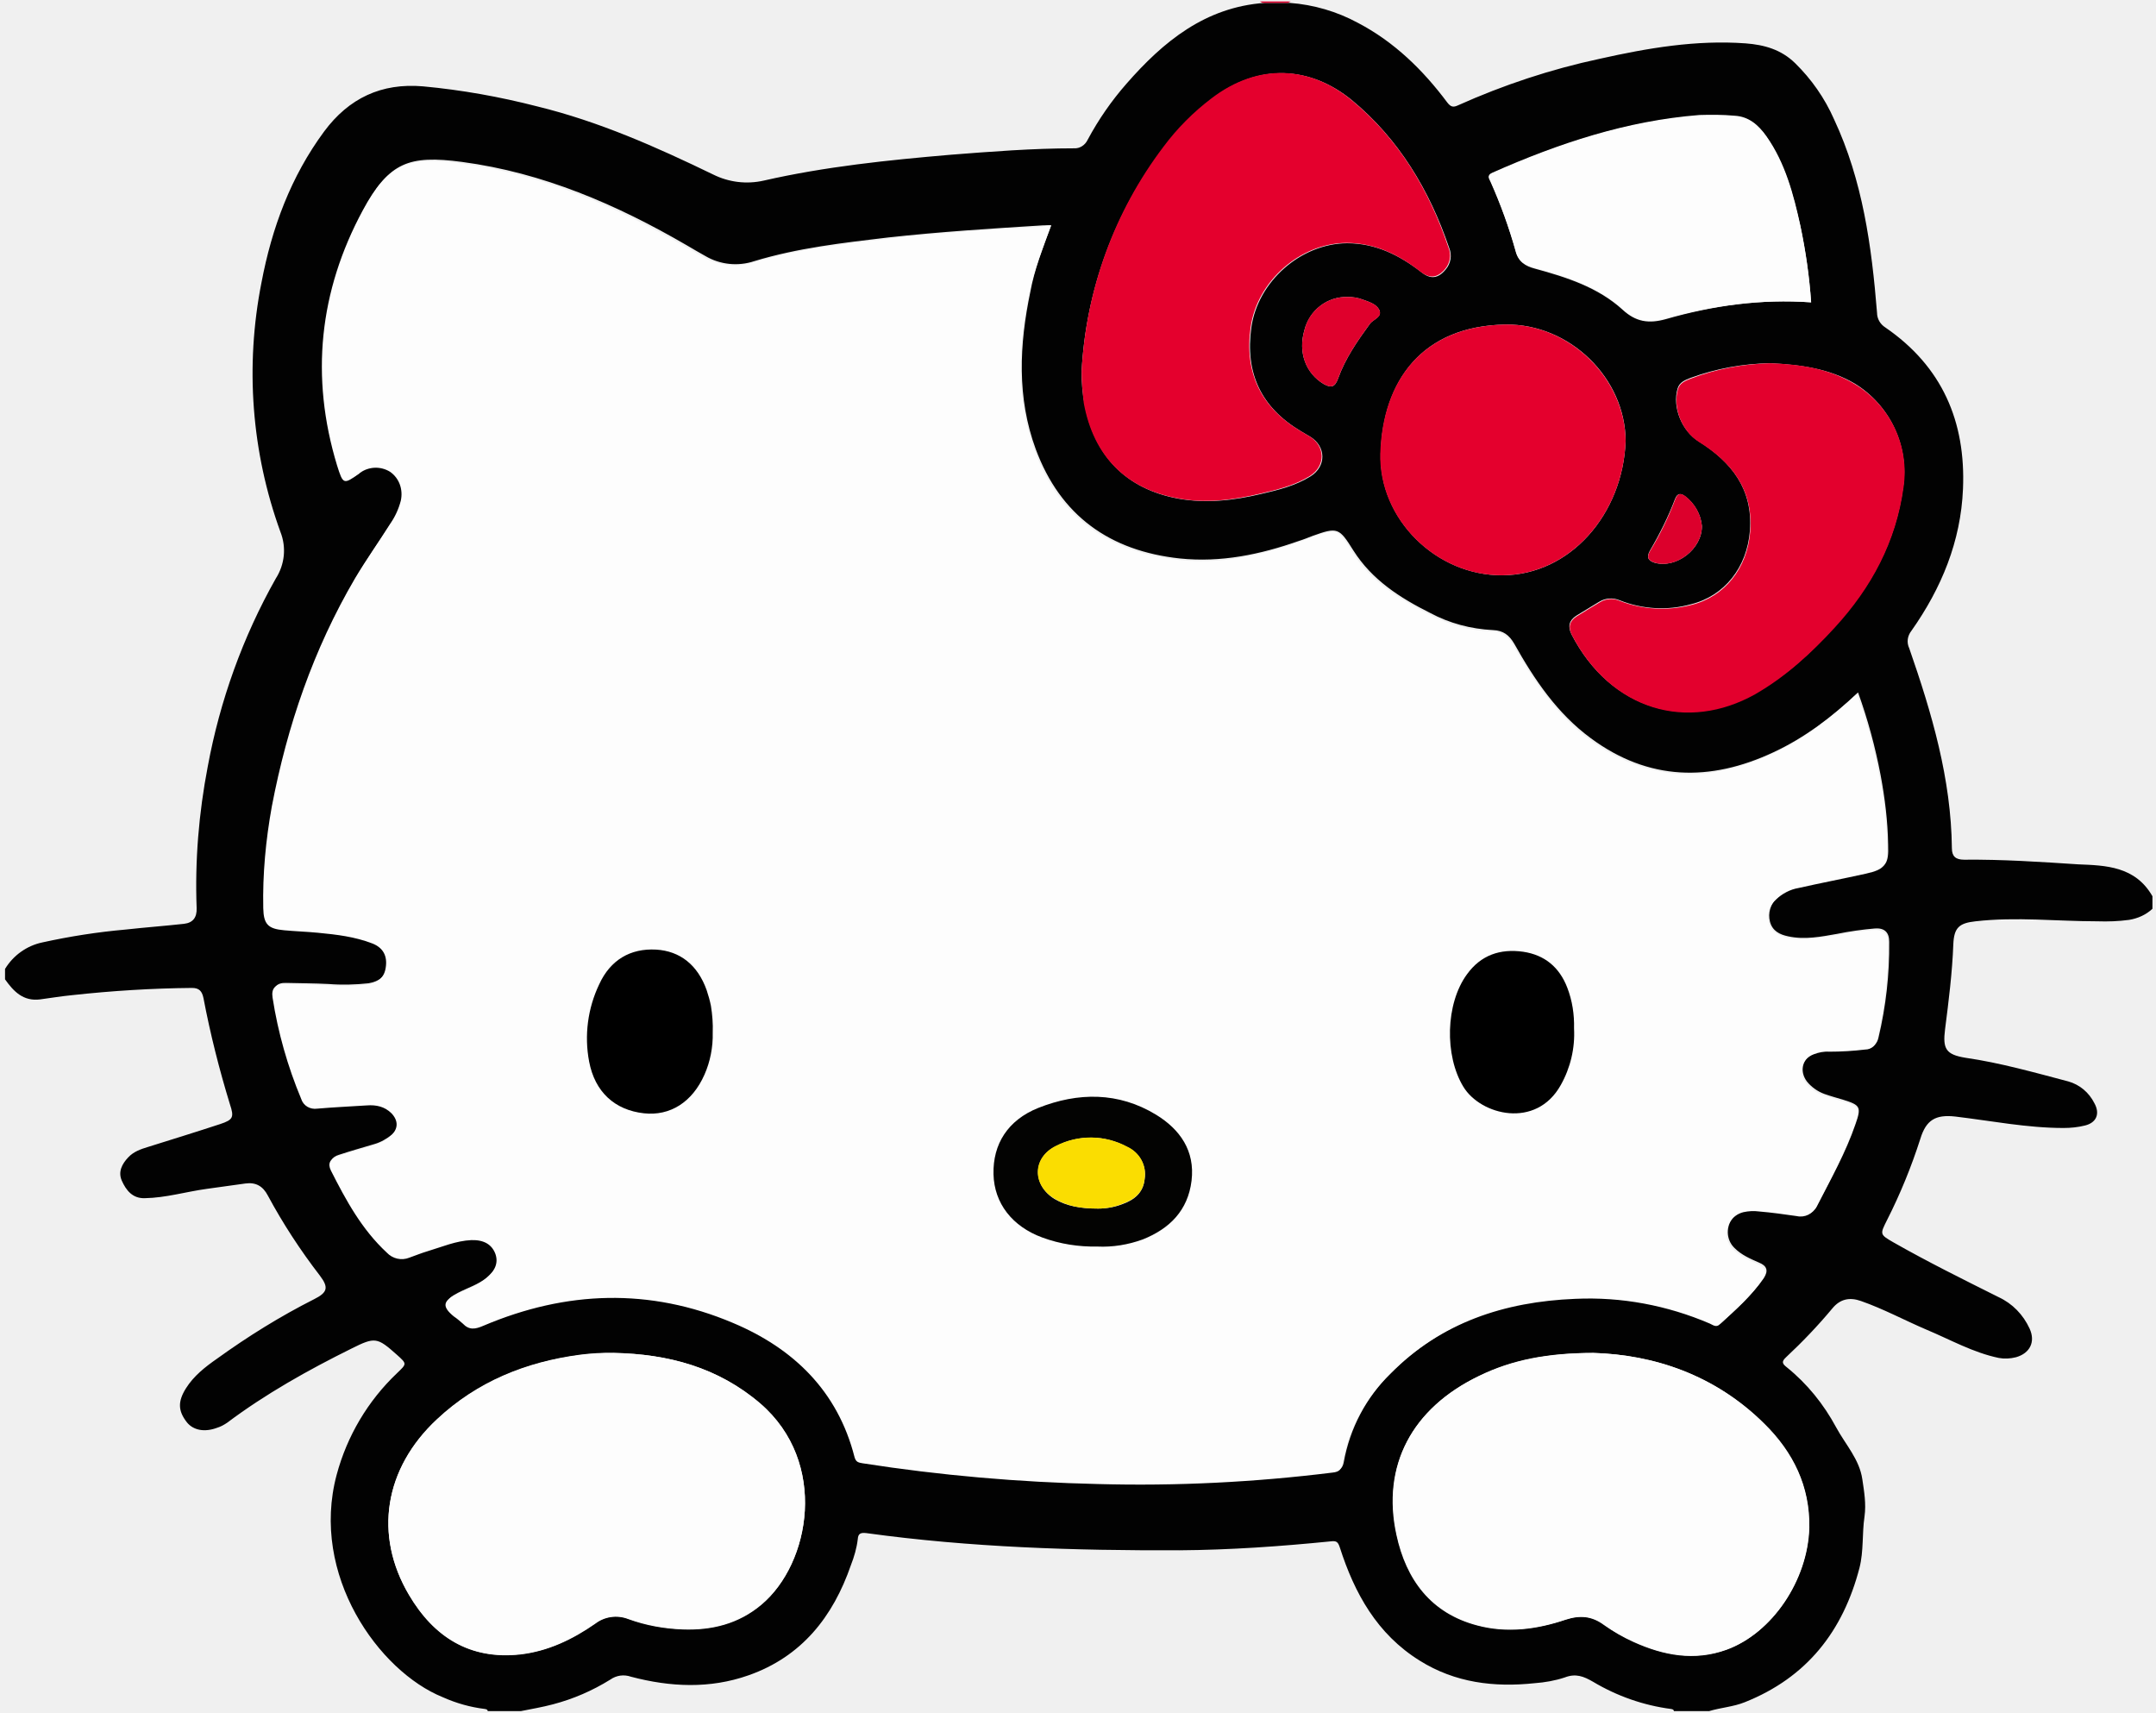
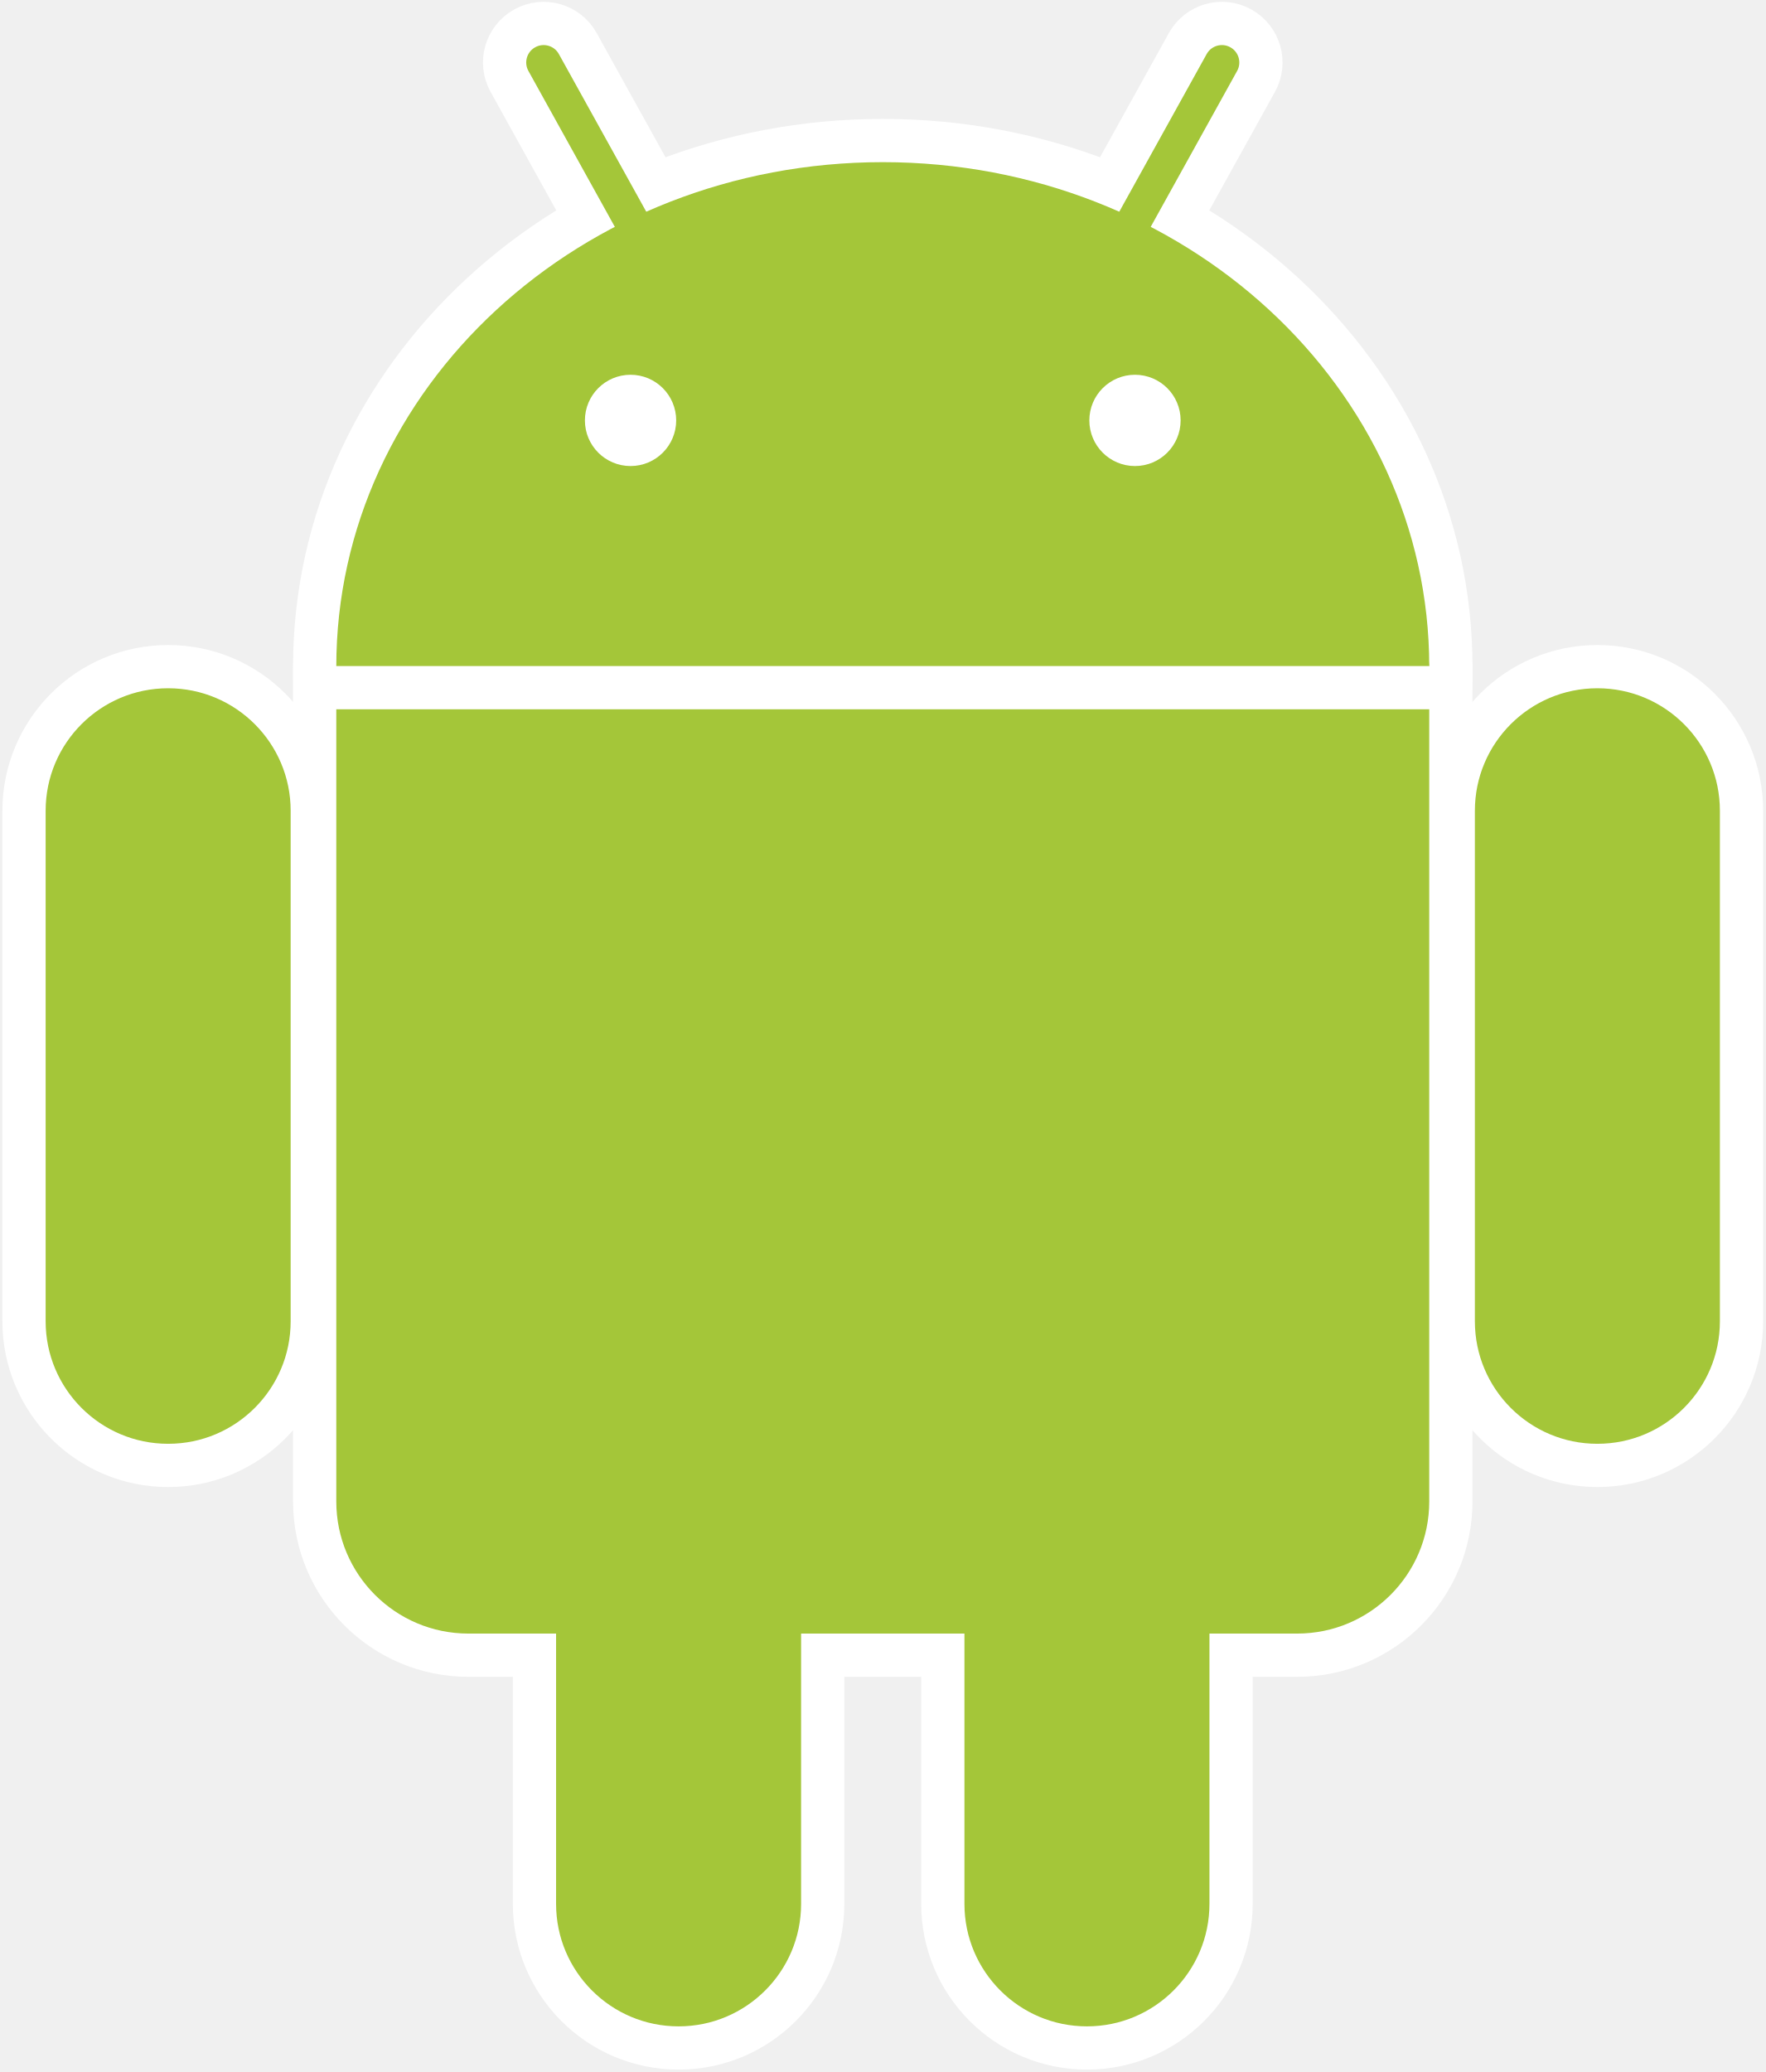
- <svg xmlns="http://www.w3.org/2000/svg" version="1.1" id="レイヤー_1" x="0px" y="0px" viewBox="0 0 602 478" style="enable-background:new 0 0 602 478;" xml:space="preserve">
-   <style type="text/css">
- 	.st0{fill:#020202;}
- 	.st1{fill:#DC002C;}
- 	.st2{fill:#FDFDFD;}
- 	.st3{fill:#E4002D;}
- 	.st4{fill:#E3002D;}
- 	.st5{fill:#DF002C;}
- 	.st6{fill:#030302;}
- 	.st7{fill:#FADD01;}
- </style>
-   <g id="グループ_7142" transform="translate(-0.094 -0.094)">
-     <path id="パス_3722" class="st0" d="M601.1,250.3v3.5c-1.8,1.7-4.1,2.7-6.5,3.1c-3,0.4-5.9,0.5-8.9,0.4c-11.3,0-22.6-1.3-34,0   c-4.6,0.5-6,1.8-6.2,6.4c-0.3,8-1.3,15.9-2.3,23.7c-0.7,5.5,0.2,7.1,5.7,8c9.7,1.4,19.2,4.1,28.7,6.6c3.2,0.9,5.8,3.1,7.3,6.1   c1.6,2.9,0.6,5.4-2.6,6.2c-2,0.5-4,0.7-6,0.7c-10.2,0-20.2-2-30.3-3.2c-5.5-0.6-8.1,1-9.7,6.2c-2.5,7.8-5.6,15.4-9.3,22.7   c-2,4-2.1,4,1.9,6.3c9.5,5.4,19.4,10.3,29.2,15.2c3.9,1.8,6.9,4.9,8.7,8.8c1.7,3.7,0.1,6.9-3.8,8c-1.6,0.4-3.2,0.5-4.8,0.2   c-7.2-1.5-13.5-5.1-20.2-7.9c-6.1-2.6-12-5.8-18.3-8c-3.1-1.1-5.8-0.6-8,2.1c-4,4.8-8.3,9.3-12.9,13.6c-1.3,1.2-1.1,1.8,0.2,2.8   c5.7,4.6,10.3,10.3,13.8,16.8c2.6,4.8,6.5,8.9,7.3,14.5c0.5,3.4,1.1,6.8,0.6,10.4c-0.7,4.7-0.2,9.6-1.4,14.3   c-4.6,17.7-14.7,30.6-32,37.5c-3.2,1.3-6.7,1.5-10,2.5h-9.8c-0.1-0.5-0.4-0.5-0.8-0.6c-7.7-1-15.1-3.6-21.8-7.6   c-2.6-1.5-4.8-2.4-7.9-1.2c-2.7,0.9-5.6,1.4-8.4,1.6c-11.3,1.2-22.2-0.1-32.1-6.3c-11.9-7.4-18.2-18.8-22.3-31.6   c-0.5-1.5-0.9-1.9-2.5-1.7c-14,1.4-28.1,2.4-42.3,2.5c-29.2,0.1-58.4-0.8-87.4-4.8c-1.7-0.2-2.3,0.2-2.4,1.7   c-0.3,2.5-1,4.9-1.9,7.2c-5,14.5-13.8,25.6-28.6,30.8c-10.8,3.8-21.8,3.3-32.8,0.4c-2-0.7-4.1-0.4-5.8,0.8c-5,3.1-10.3,5.4-16,6.9   c-3,0.8-6,1.3-9,1.9h-9.2c-0.1-0.5-0.4-0.5-0.8-0.6c-4.1-0.5-8-1.6-11.8-3.3c-17.8-7.2-37.1-34.1-29.6-62.1   c2.9-10.8,8.7-20.6,16.8-28.3c2.8-2.7,2.9-2.6,0-5.2c-5.5-4.9-6.1-5-12.7-1.7c-12.1,6-23.9,12.6-34.7,20.7   c-0.9,0.6-1.8,1.1-2.8,1.4c-3.5,1.3-6.6,0.7-8.4-1.5c-2.5-3.2-2.6-5.8-0.3-9.5c2.2-3.5,5.4-6,8.7-8.3c8.6-6.2,17.6-11.8,27.1-16.6   c3.8-1.9,4.1-3.3,1.6-6.6c-5.4-7-10.3-14.5-14.5-22.3c-1.4-2.7-3.4-3.8-6.3-3.4c-3.6,0.5-7.2,1-10.8,1.5   c-5.8,0.8-11.4,2.5-17.3,2.6c-3.4,0.1-5.2-2.2-6.4-4.9c-1.1-2.5,0.1-4.7,1.8-6.5c1.5-1.6,3.5-2.3,5.5-2.9   c6.7-2.1,13.5-4.2,20.2-6.4c3.6-1.2,3.9-1.9,2.7-5.5c-3-9.8-5.5-19.7-7.4-29.7c-0.4-1.9-1.2-2.8-3.2-2.8c-11.1,0.1-22.3,0.8-33.3,2   c-3.1,0.3-6.1,0.8-9.1,1.2c-4.7,0.6-7.4-2.2-9.8-5.6v-2.9c2.3-3.8,6.1-6.5,10.4-7.4c7.7-1.7,15.4-2.9,23.3-3.6   c5.4-0.6,10.9-1,16.3-1.6c2.5-0.3,3.6-1.8,3.5-4.4c-0.5-13.2,0.6-26.5,3.1-39.5c3.4-18.4,9.8-36.2,19-52.5c2.5-3.9,3-8.7,1.3-13   c-8.1-22.3-9.9-46.3-5.3-69.6c2.9-15.3,8.2-29.6,17.5-42.2c6.9-9.3,16-13.6,27.6-12.6c10.8,1,21.4,2.9,31.9,5.6   c17.2,4.2,33.2,11.3,49.1,19c4.4,2.2,9.4,2.8,14.2,1.7c17.1-3.9,34.6-5.7,52.1-7.2c11.5-0.9,23-1.8,34.5-1.8   c1.6,0.1,3.1-0.9,3.8-2.4c3-5.6,6.6-10.8,10.8-15.6c10.3-11.8,22-21.4,38.6-22.6c2.3,0,4.6,0,7,0c6.7,0.5,13.2,2.4,19.1,5.6   c10.1,5.3,18.1,13.1,24.9,22.2c1,1.3,1.7,1.4,3,0.8c12.7-5.7,26-10.1,39.6-13c13.4-3,26.9-5.3,40.7-4.3c5.2,0.4,9.9,1.7,13.8,5.5   c4.6,4.5,8.3,9.8,10.9,15.7c8,17.1,10.5,35.4,12,54c0,1.7,0.9,3.2,2.3,4.1c15.9,10.9,22.5,26.3,21.7,45.1   c-0.6,14.6-6,27.7-14.4,39.6c-1.1,1.4-1.4,3.2-0.6,4.9c6.3,18.1,11.7,36.4,11.9,55.8c0,2.3,1.1,3.2,3.4,3.2   c10.7-0.1,21.3,0.6,31.9,1.3C588,241.7,596.3,241.9,601.1,250.3z M293.6,63c-0.9,0-1.5,0-2.2,0c-14.5,0.9-28.9,1.8-43.4,3.4   c-12.6,1.5-25.1,2.9-37.3,6.6c-4.5,1.5-9.5,1-13.6-1.4c-1.8-1-3.5-2-5.2-3c-19.6-11.4-40.2-20.3-62.8-23.3   c-14.9-2-20.4,0.2-27.3,13.1c-12.2,22.6-14.8,46.5-7.2,71.2c1.6,5.4,1.8,5.4,6.2,2.3c0.1-0.1,0.1-0.1,0.2-0.2   c2.5-1.8,5.8-1.9,8.4-0.3c2.6,1.9,3.7,5.1,3,8.1c-0.6,2.3-1.6,4.5-3,6.5c-3.3,5.1-6.8,10-9.8,15.2c-11.6,19.8-18.9,41.1-23.2,63.6   c-1.8,9.3-2.6,18.9-2.4,28.4c0.1,4.5,1.3,5.8,5.8,6.2c3.2,0.3,6.3,0.4,9.5,0.7c5.1,0.5,10.3,1.1,15.2,3c3,1.2,4.1,3.5,3.7,6.7   c-0.4,2.8-2.2,4.3-5.2,4.8c-3.7,0.4-7.5,0.5-11.2,0.2c-3.9-0.2-7.9-0.2-11.8-0.3c-2.6-0.1-3.8,1.2-3.4,3.7c1.5,9.7,4.2,19.3,8,28.3   c0.7,1.9,2.6,3,4.5,2.7c4.6-0.3,9.2-0.6,13.8-0.9c2.6-0.1,5,0.3,6.9,2.2c2,2,1.9,4.4-0.2,6.3c-1.5,1.2-3.2,2.2-5,2.7   c-3.3,1-6.6,1.9-9.9,3c-2,0.6-2.8,2-1.8,4c4.1,8.4,8.6,16.5,15.6,22.9c1.6,1.7,4.1,2.3,6.3,1.4c1.7-0.6,3.4-1.3,5.1-1.8   c4-1.3,7.9-3,12.2-3.1c3.5-0.1,5.7,1.2,6.7,3.8c0.9,2.5,0,4.7-2.7,7c-2.4,2-5.4,2.9-8.1,4.3c-3.9,2-4.1,3.5-0.8,6.2   c0.9,0.6,1.7,1.3,2.5,2c1.8,1.9,3.4,1.6,5.8,0.6c23-9.8,46.4-10.6,69.6-0.8c17,7.2,29.3,19,34,37.5c0.4,1.4,1,1.5,2.2,1.7   c21.7,3.4,43.7,5.3,65.7,5.8c21.9,0.6,43.8-0.5,65.6-3.2c1.8-0.2,2.4-1,2.7-2.5c1.7-9.5,6.3-18.2,13.3-25   c14.2-14.3,32-20.2,51.7-21c12.9-0.5,25.7,1.8,37.6,6.9c0.9,0.4,1.8,1.1,2.8,0.2c4.2-3.9,8.6-7.7,11.9-12.5c1.3-2,0.9-3.4-1.3-4.3   c-2.5-1.1-4.9-2.1-6.9-4.1c-2.4-2.3-2.5-6.2-0.2-8.7c0.8-0.9,1.9-1.5,3-1.7c1.4-0.3,2.9-0.4,4.3-0.2c3.5,0.3,7.1,0.8,10.6,1.3   c2.2,0.5,4.6-0.6,5.5-2.7c3.8-7.4,7.9-14.7,10.6-22.6c1.7-4.8,1.3-5.3-3.5-6.8c-1.7-0.5-3.5-1-5.2-1.6c-1.9-0.7-3.6-1.9-4.9-3.5   c-2.2-3-1.2-6.6,2.3-8c1.4-0.5,2.8-0.7,4.2-0.7c3.4,0.1,6.7-0.1,10.1-0.6c1.7,0,3.1-1.3,3.4-2.9c2.1-8.8,3.1-17.8,3-26.8   c0-2.6-1.3-3.9-4-3.7c-3.5,0.3-7.1,0.8-10.5,1.5c-4.5,0.8-9.1,1.7-13.7,0.7c-2.4-0.5-4.4-1.5-5.1-4.1c-0.6-2.4,0.1-4.9,2-6.6   c1.7-1.7,3.9-2.8,6.3-3.2c6.3-1.4,12.6-2.6,18.8-4c5.3-1.2,6.1-2.2,5.9-7.7c-0.1-6.5-0.9-13-2.1-19.4c-1.5-7.9-3.6-15.6-6.3-23.1   c-7.2,6.8-14.8,12.6-23.6,16.7c-17.7,8.3-34.9,8-51-3.9c-9.4-6.9-15.8-16.4-21.4-26.4c-1.4-2.4-3.1-3.7-5.9-3.8   c-6.2-0.3-12.2-1.9-17.6-4.8c-8.4-4.2-16.2-9.2-21.4-17.4c-4-6.4-4.4-6.6-11.4-4.1c-1.3,0.5-2.5,1-3.8,1.4   c-10.8,3.8-21.8,6.1-33.3,4.9c-19.5-2.1-33.3-11.9-40.2-30.5c-5.3-14.4-4.6-29.2-1.5-44C288.9,75.4,291.3,69.3,293.6,63z    M171.5,377.8c-3.2,0-6.3,0.2-9.5,0.6c-15.1,2-28.6,7.5-39.9,18c-14.7,13.7-17.7,32.3-7.8,49c6.9,11.7,16.9,18.1,31,16.6   c7.8-0.9,14.7-4.2,21-8.6c2.6-2,6.1-2.5,9.2-1.3c4.9,1.8,10,2.7,15.2,2.9c8.1,0.3,15.6-1.5,22-6.9c13.7-11.5,18.7-39.7-0.3-56.1   C200.6,381.8,186.6,378.1,171.5,377.8z M445,377.8c-12.8,0.1-22.7,2-32,6.5c-18.7,9-27.2,25-23,44.3c2.7,12.5,9.6,21.9,22.6,25.3   c8.3,2.2,16.6,1.1,24.6-1.6c4-1.3,7.3-1.1,10.8,1.5c2.6,1.8,5.3,3.4,8.2,4.7c8.4,3.8,17,5.4,25.9,2.2c12.7-4.6,22.7-19.4,23.1-34   c0.3-11.6-4.5-21.1-12.5-29C478.9,383.8,461.7,378.3,445,377.8z M302.1,103.8c0,3,0.2,6,0.8,8.9c2.7,14.7,11.6,23.9,26.2,26.6   c7.8,1.4,15.5,0.5,23.1-1.3c4.8-1.1,9.6-2.3,13.8-4.9c4.5-2.8,4.4-8.4-0.1-11.1c-0.9-0.5-1.8-1.1-2.7-1.6   c-11-6.6-15.5-16.2-13.7-28.9c1.8-12.8,13.8-23.4,26.7-23.5c8,0,14.6,3.3,20.8,8.1c2.5,2,4.6,1.8,6.7-0.7c1.5-1.7,1.9-4.1,1-6.2   c-5.5-16.1-14.1-30.4-27.2-41.2c-11.3-9.2-25.7-10.6-39-0.3c-5,3.8-9.5,8.4-13.3,13.4C311.3,59.2,303.3,81.1,302.1,103.8z    M494.4,101.5c-7.6,0.1-15.2,1.5-22.3,4.1c-1.5,0.6-3.1,1.2-3.6,3c-1.5,5.2,1.2,11.8,5.9,14.7c9.2,5.8,15.2,13.4,14.3,25   c-0.8,10.2-7.1,18.2-16.5,20.5c-6.5,1.8-13.5,1.4-19.8-1.1c-1.9-0.8-4-0.7-5.8,0.4c-2.1,1.3-4.3,2.6-6.4,3.9c-2,1.3-2.4,3-1.3,5.2   c10.9,21.1,32.3,27.1,51.2,16.5c8.6-4.8,15.7-11.4,22.2-18.6c10.2-11.1,17.2-23.9,19.2-39.1c1.7-11.4-3.7-22.8-13.5-28.8   C510.9,103,502.8,101.9,494.4,101.5z M454,123.3c0-17.6-15.6-32.9-33.6-32.6c-23.2,0.4-34.2,15.7-34.8,36   c-0.5,18.3,15.5,34.1,34,34C438.5,160.6,453.2,143.7,454,123.3z M505.8,84.5c-0.5-7.1-1.5-14.2-3-21.2c-2-8.8-4.3-17.5-9.5-25   c-2.2-3.1-4.9-5.5-8.9-5.7c-3.3-0.3-6.5-0.3-9.8-0.2c-20.3,1.5-39.3,7.9-57.8,16.1c-1.6,0.7-0.9,1.5-0.5,2.4   c2.8,6.3,5.2,12.8,7,19.4c0.8,2.9,2.7,4.1,5.4,4.8c8.8,2.4,17.6,5.2,24.5,11.5c3.7,3.4,7.3,3.9,12,2.6   C478.4,85.4,491.8,83.5,505.8,84.5L505.8,84.5z M376.5,83c-5.8-0.2-10.8,3.7-12.2,9.3c-1.8,6.2,0.4,12,5.4,15c2,1.1,3.1,1,4-1.5   c2-5.6,5.4-10.5,8.9-15.3c0.9-1.3,3.7-1.9,2.5-4.1c-0.9-1.5-2.9-2.1-4.6-2.7C379.2,83.2,377.8,83,376.5,83L376.5,83z M475.3,146.9   c-0.3-3.2-2-6.2-4.6-8.2c-1.2-0.9-2.2-1.1-2.9,0.7c-1.9,5-4.3,9.8-7,14.4c-1,1.8-0.6,2.8,1.3,3.4   C468.1,158.9,475.4,153.4,475.3,146.9z" />
-     <path id="パス_3723" class="st1" d="M360.5,0.5c-0.3,0.1-0.6,0.3-0.8,0.4l-7,0c-0.3-0.1-0.5-0.2-0.8-0.4H360.5z" />
-     <path id="パス_3724" class="st2" d="M293.6,63c-2.3,6.3-4.8,12.4-6.1,18.9c-3.1,14.8-3.8,29.6,1.5,44   c6.8,18.6,20.7,28.4,40.2,30.5c11.5,1.3,22.5-1.1,33.3-4.9c1.3-0.4,2.5-1,3.8-1.4c7.1-2.6,7.4-2.4,11.4,4.1   c5.1,8.2,13,13.1,21.4,17.4c5.4,2.9,11.4,4.6,17.6,4.8c2.8,0.1,4.5,1.4,5.9,3.8c5.7,10,12.1,19.5,21.4,26.4   c16.1,11.9,33.3,12.2,51,3.9c8.8-4.1,16.3-9.9,23.6-16.7c2.7,7.5,4.8,15.3,6.3,23.1c1.3,6.4,2,12.9,2.1,19.4   c0.1,5.4-0.6,6.5-5.9,7.7c-6.3,1.4-12.6,2.6-18.8,4c-2.4,0.4-4.6,1.6-6.3,3.2c-1.9,1.6-2.6,4.2-2,6.6c0.7,2.5,2.8,3.5,5.1,4.1   c4.6,1,9.2,0,13.7-0.7c3.5-0.7,7-1.2,10.5-1.5c2.6-0.1,4,1.1,4,3.7c0,9-1,18-3,26.8c-0.3,1.7-1.7,2.9-3.4,2.9   c-3.3,0.4-6.7,0.6-10.1,0.6c-1.4-0.1-2.9,0.2-4.2,0.7c-3.5,1.3-4.5,4.9-2.3,8c1.2,1.6,2.9,2.8,4.9,3.5c1.7,0.6,3.5,1.1,5.2,1.6   c4.8,1.4,5.2,2,3.5,6.8c-2.8,7.9-6.8,15.2-10.6,22.6c-1,2.1-3.3,3.2-5.5,2.7c-3.5-0.5-7-1-10.6-1.3c-1.4-0.2-2.9-0.1-4.3,0.2   c-3.3,0.8-5.3,4.1-4.6,7.4c0.3,1.2,0.9,2.2,1.7,3c1.9,1.9,4.4,3,6.9,4.1c2.1,0.9,2.6,2.3,1.3,4.3c-3.3,4.8-7.6,8.6-11.9,12.5   c-1,1-1.9,0.2-2.8-0.2c-11.9-5.1-24.7-7.5-37.6-6.9c-19.7,0.8-37.5,6.6-51.7,21c-6.9,6.7-11.6,15.5-13.3,25   c-0.3,1.6-0.8,2.3-2.7,2.5c-21.7,2.7-43.7,3.8-65.6,3.2c-22-0.5-43.9-2.4-65.7-5.8c-1.1-0.2-1.8-0.3-2.2-1.7   c-4.7-18.5-17.1-30.4-34-37.5c-23.2-9.8-46.5-9-69.6,0.8c-2.3,1-4,1.3-5.8-0.6c-0.8-0.7-1.6-1.4-2.5-2c-3.3-2.7-3.1-4.3,0.8-6.2   c2.7-1.4,5.7-2.3,8.1-4.3c2.7-2.2,3.6-4.5,2.7-7c-1-2.6-3.2-3.9-6.7-3.8c-4.3,0.2-8.2,1.9-12.2,3.1c-1.7,0.5-3.4,1.2-5.1,1.8   c-2.2,0.9-4.7,0.3-6.3-1.4c-7-6.5-11.4-14.6-15.6-22.9c-1-2-0.2-3.3,1.8-4c3.3-1,6.6-2,9.9-3c1.9-0.5,3.6-1.4,5-2.7   c2.1-1.9,2.2-4.2,0.2-6.3c-1.9-1.9-4.3-2.4-6.9-2.2c-4.6,0.3-9.2,0.5-13.8,0.9c-2,0.3-3.9-0.8-4.5-2.7c-3.8-9.1-6.5-18.6-8-28.3   c-0.4-2.6,0.8-3.8,3.4-3.7c3.9,0.1,7.9,0.1,11.8,0.3c3.7,0.3,7.5,0.2,11.2-0.2c3.1-0.5,4.8-2,5.2-4.8c0.5-3.2-0.7-5.5-3.7-6.7   c-4.9-1.9-10-2.5-15.2-3c-3.1-0.3-6.3-0.4-9.5-0.7c-4.5-0.4-5.7-1.7-5.8-6.2c-0.2-9.5,0.7-19,2.4-28.4   c4.3-22.5,11.6-43.8,23.2-63.6c3.1-5.2,6.6-10.1,9.8-15.2c1.4-2,2.4-4.2,3-6.5c0.7-3.1-0.4-6.3-3-8.1c-2.6-1.6-5.9-1.5-8.4,0.3   c-0.1,0.1-0.1,0.1-0.2,0.2c-4.4,3.1-4.5,3.1-6.2-2.3c-7.5-24.7-5-48.6,7.2-71.2c6.9-12.8,12.4-15.1,27.3-13.1   c22.6,3,43.2,11.9,62.8,23.3c1.7,1,3.5,2,5.2,3c4.2,2.3,9.1,2.8,13.6,1.4c12.2-3.7,24.8-5.1,37.3-6.6c14.4-1.7,28.9-2.6,43.4-3.4   C292.1,63,292.8,63,293.6,63z M306.5,348.1c4.3,0.2,8.6-0.5,12.7-1.9c7.5-3,12.6-8.1,13.6-16.4c1-8.3-3.2-14.3-9.9-18.4   c-10.5-6.4-21.7-6.3-32.9-1.9c-8.5,3.4-12.7,10.1-12.5,18.5c0.2,8,5.3,14.6,13.7,17.7C296.1,347.3,301.3,348.1,306.5,348.1   L306.5,348.1z" />
-     <path id="パス_3725" class="st2" d="M171.5,377.8c15.1,0.3,29.1,4,40.9,14.1c19,16.4,14,44.6,0.3,56.1c-6.4,5.3-13.9,7.2-22,6.9   c-5.2-0.2-10.3-1.2-15.2-2.9c-3.1-1.2-6.6-0.7-9.2,1.3c-6.4,4.4-13.3,7.8-21,8.6c-14,1.6-24.1-4.9-31-16.6   c-9.9-16.7-6.9-35.3,7.8-49c11.2-10.5,24.8-16,39.9-18C165.1,377.9,168.3,377.7,171.5,377.8z" />
-     <path id="パス_3726" class="st2" d="M445,377.8c16.7,0.5,33.9,6,47.8,19.8c8,7.9,12.7,17.4,12.5,29c-0.4,14.6-10.3,29.4-23.1,34   c-8.9,3.2-17.6,1.6-25.9-2.2c-2.9-1.3-5.7-2.8-8.2-4.7c-3.4-2.5-6.8-2.8-10.8-1.5c-8,2.7-16.3,3.8-24.6,1.6   c-13-3.4-19.9-12.8-22.6-25.3c-4.2-19.3,4.3-35.3,23-44.3C422.3,379.7,432.2,377.8,445,377.8z" />
-     <path id="パス_3727" class="st3" d="M302.1,103.8c1.2-22.8,9.1-44.6,22.9-62.8c3.8-5.1,8.3-9.6,13.3-13.4   c13.3-10.2,27.7-8.9,39,0.3c13.2,10.8,21.8,25.1,27.2,41.2c0.9,2.1,0.5,4.5-1,6.2c-2.1,2.4-4.2,2.6-6.7,0.7   c-6.1-4.8-12.8-8.1-20.8-8.1c-12.9,0.1-24.9,10.7-26.7,23.5c-1.8,12.7,2.8,22.3,13.7,28.9c0.9,0.5,1.8,1.1,2.7,1.6   c4.5,2.7,4.6,8.3,0.1,11.1c-4.2,2.6-9,3.8-13.8,4.9c-7.6,1.8-15.4,2.8-23.1,1.3c-14.6-2.7-23.5-11.9-26.2-26.6   C302.4,109.8,302.1,106.8,302.1,103.8z" />
-     <path id="パス_3728" class="st4" d="M494.4,101.5c8.4,0.3,16.5,1.5,23.7,5.9c9.9,6,15.2,17.3,13.5,28.8c-2.1,15.2-9,28-19.2,39.1   c-6.6,7.2-13.7,13.7-22.2,18.6c-18.9,10.6-40.2,4.6-51.2-16.5c-1.1-2.2-0.7-3.9,1.3-5.2c2.1-1.3,4.2-2.6,6.4-3.9   c1.7-1.1,3.9-1.3,5.8-0.4c6.3,2.4,13.2,2.8,19.8,1.1c9.4-2.3,15.7-10.3,16.5-20.5c0.9-11.6-5.1-19.3-14.3-25   c-4.7-2.9-7.4-9.5-5.9-14.7c0.5-1.8,2.1-2.4,3.6-3C479.2,103.1,486.8,101.7,494.4,101.5z" />
-     <path id="パス_3729" class="st3" d="M454,123.3c-0.8,20.4-15.5,37.3-34.5,37.4c-18.5,0.1-34.5-15.8-34-34   c0.6-20.2,11.6-35.5,34.8-36C438.4,90.4,453.9,105.8,454,123.3z" />
-     <path id="パス_3730" class="st2" d="M505.8,84.5c-14-1-27.4,0.9-40.6,4.5c-4.8,1.3-8.3,0.9-12-2.6c-6.9-6.3-15.6-9.1-24.5-11.5   c-2.7-0.7-4.7-1.8-5.4-4.8c-1.9-6.6-4.2-13.1-7-19.4c-0.4-0.9-1.1-1.7,0.5-2.4c18.5-8.2,37.5-14.5,57.8-16.1   c3.3-0.1,6.5-0.1,9.8,0.2c4,0.2,6.7,2.6,8.9,5.7c5.3,7.5,7.6,16.3,9.5,25C504.3,70.3,505.3,77.3,505.8,84.5z" />
-     <path id="パス_3731" class="st5" d="M376.5,83c1.4,0,2.7,0.2,4,0.7c1.7,0.6,3.8,1.2,4.6,2.7c1.3,2.2-1.5,2.8-2.5,4.1   c-3.5,4.8-6.9,9.7-8.9,15.3c-0.9,2.5-2.1,2.6-4,1.5c-5-2.9-7.2-8.8-5.4-15C365.6,86.7,370.7,82.8,376.5,83z" />
-     <path id="パス_3732" class="st1" d="M475.3,146.9c0.1,6.5-7.2,12-13.1,10.3c-2-0.6-2.4-1.6-1.3-3.4c2.8-4.6,5.1-9.4,7-14.4   c0.7-1.8,1.7-1.6,2.9-0.7C473.3,140.7,475,143.6,475.3,146.9z" />
-     <path id="パス_3733" class="st6" d="M306.5,348.1c-5.2,0.1-10.4-0.7-15.3-2.5c-8.5-3.1-13.5-9.6-13.7-17.7   c-0.2-8.4,4-15.1,12.5-18.5c11.1-4.4,22.4-4.5,32.9,1.9c6.7,4.1,10.9,10.1,9.9,18.4c-1,8.3-6.1,13.4-13.6,16.4   C315.1,347.6,310.8,348.3,306.5,348.1z M306.7,337.5c2.3,0,4.6-0.4,6.7-1.2c3.4-1.2,5.9-3.2,6.3-7c0.6-3.8-1.4-7.4-4.9-9   c-6.2-3.4-13.6-3.5-19.9-0.2c-6.5,3.2-6.6,10.8-0.4,14.7C297.9,336.8,301.7,337.5,306.7,337.5L306.7,337.5z" />
-     <path id="パス_3734" class="st7" d="M306.7,337.5c-4.9,0-8.7-0.7-12.2-2.8c-6.3-3.8-6.2-11.4,0.4-14.7c6.3-3.2,13.7-3.1,19.9,0.2   c3.5,1.6,5.5,5.2,4.9,9c-0.4,3.9-2.9,5.8-6.3,7C311.2,337.1,308.9,337.5,306.7,337.5z" />
-     <path id="パス_3735" d="M199.1,288.4c0.1,4-0.7,8.1-2.3,11.7c-3.4,7.7-9.6,11.6-16.9,10.8c-8.2-0.9-13.7-6-15.3-14.4   c-1.4-7.3-0.4-14.9,2.8-21.6c3.1-6.8,8.7-10.1,15.9-9.7c6.7,0.4,11.6,4.3,14.1,11.3c0.5,1.5,0.9,2.9,1.2,4.4   C199,283.4,199.2,285.9,199.1,288.4z" />
-     <path id="パス_3736" d="M439.6,287.2c0.3,5.5-1,11-3.7,15.8c-6.9,12.4-22.4,8.4-27.2,0.5c-5.3-8.7-5-23.2,1-31.4   c3.9-5.4,9.3-7.2,15.7-6.3c6,0.9,10.1,4.3,12.3,10C439.1,279.4,439.7,283.3,439.6,287.2z" />
+ <svg xmlns="http://www.w3.org/2000/svg" xmlns:xlink="http://www.w3.org/1999/xlink" viewBox="-147 -70 294 345">
+   <g fill="#a4c639">
+     <use stroke-width="14.4" xlink:href="#b" stroke="#FFF" />
+     <use xlink:href="#a" transform="scale(-1,1)" />
+     <g id="a" stroke="#FFF" stroke-width="7.2">
+       <rect rx="6.5" transform="rotate(29)" height="86" width="13" y="-86" x="14" />
+       <rect id="c" rx="24" height="133" width="48" y="41" x="-143" />
+       <use y="97" x="85" xlink:href="#c" />
+     </g>
+     <g id="b">
+       <ellipse cy="41" rx="91" ry="84" />
+       <rect rx="22" height="182" width="182" y="20" x="-91" />
+     </g>
+   </g>
+   <g stroke="#FFF" stroke-width="7.2" fill="#FFF">
+     <path d="m-95 44.5h190" />
+     <circle cx="-42" r="4" />
+     <circle cx="42" r="4" />
  </g>
</svg>
